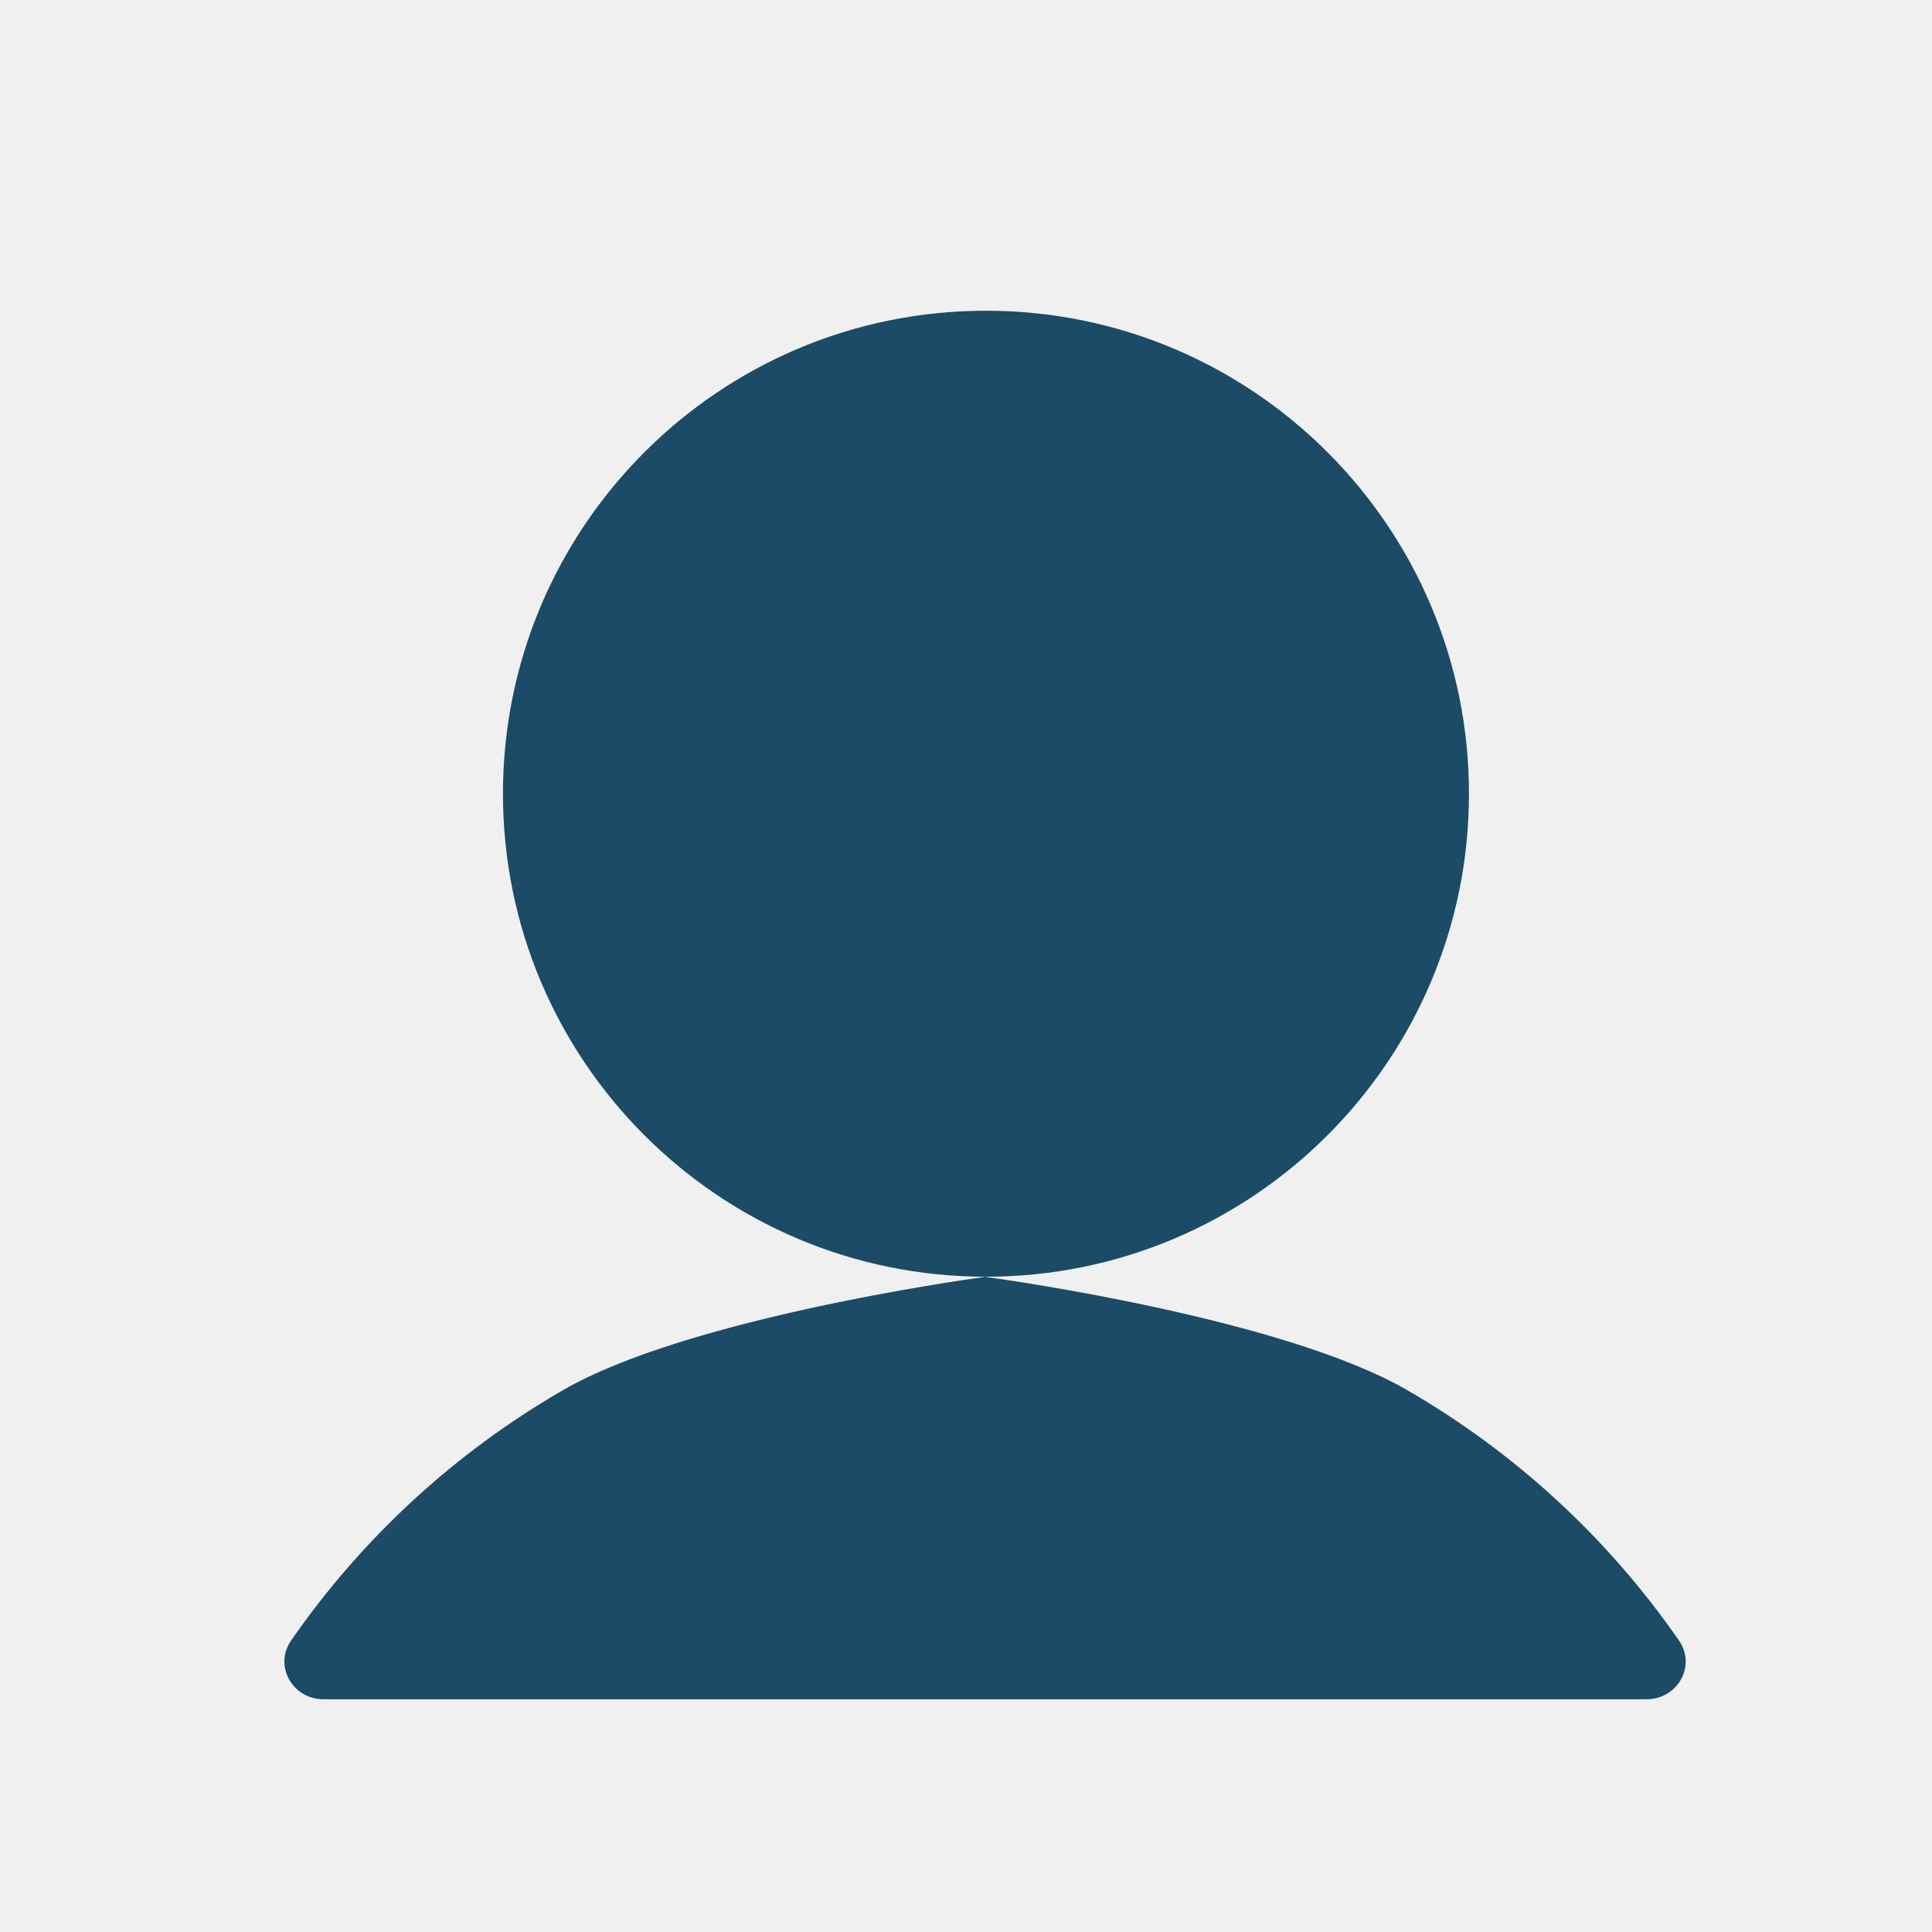
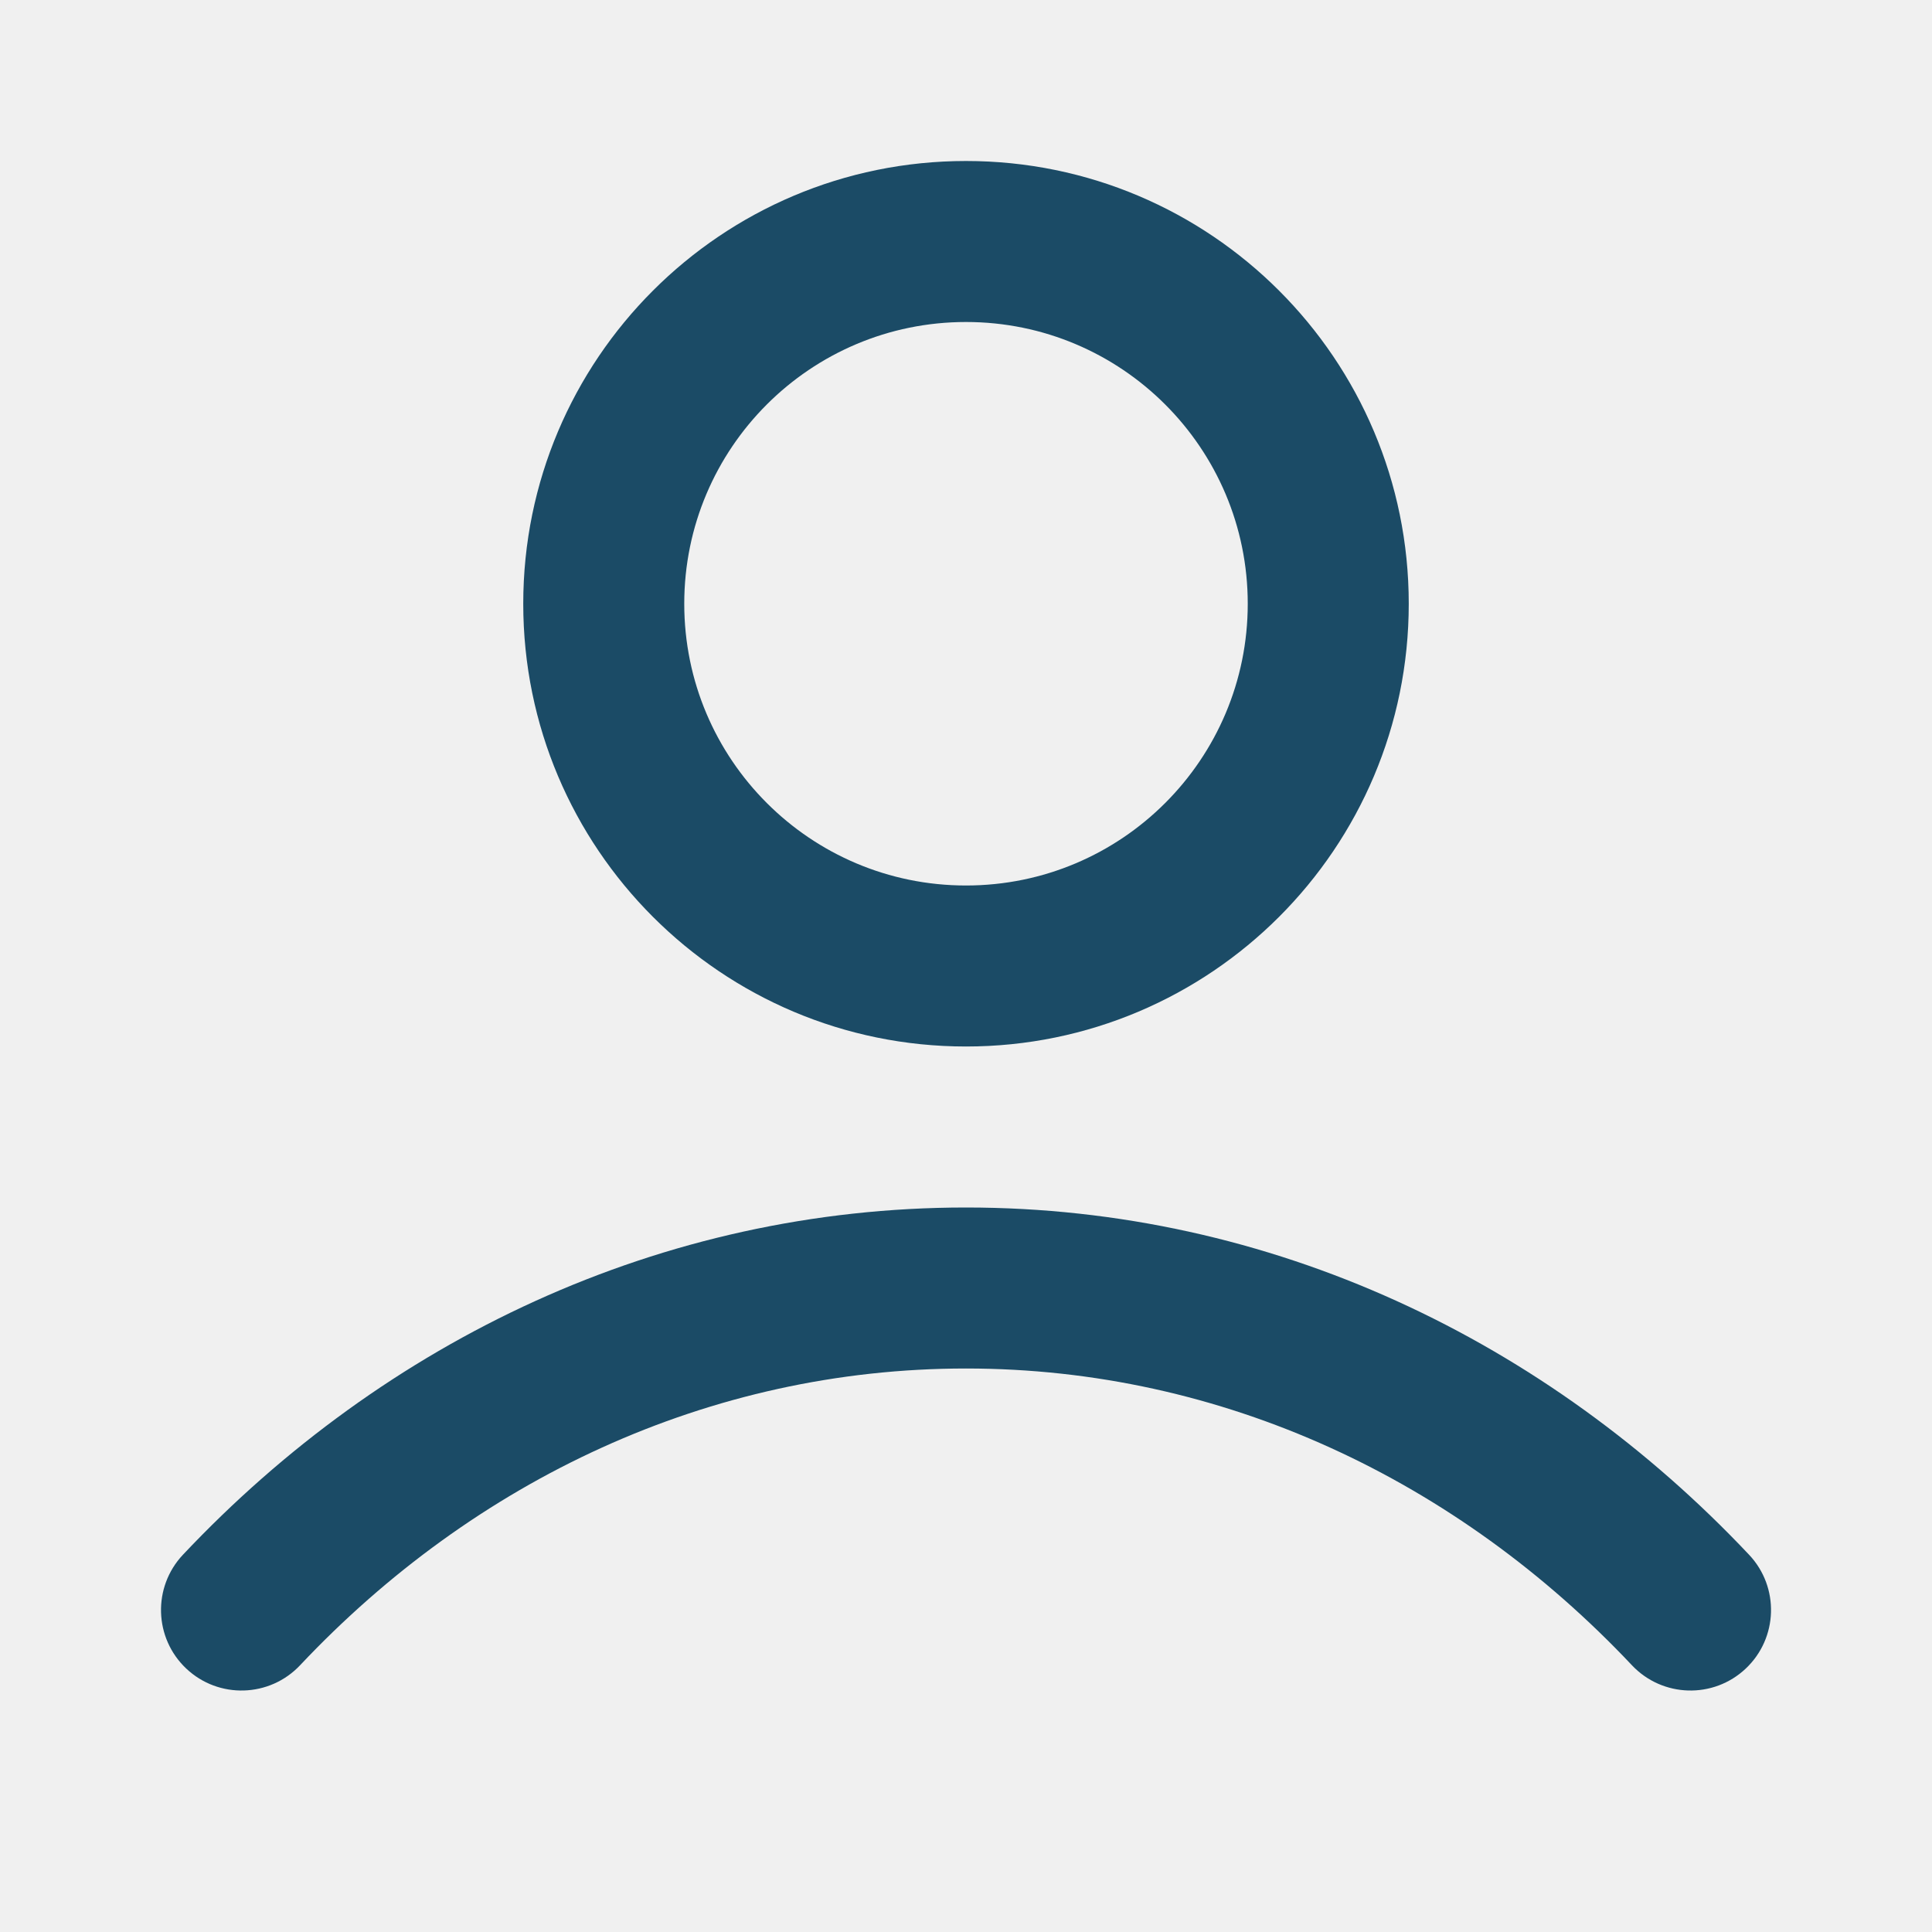
<svg xmlns="http://www.w3.org/2000/svg" width="24" height="24" viewBox="0 0 24 24" fill="none">
-   <path d="M12.248 15.86C15.561 15.86 18.248 13.174 18.248 9.86C18.248 6.547 15.561 3.86 12.248 3.86C8.934 3.86 6.248 6.547 6.248 9.86C6.248 13.174 8.934 15.86 12.248 15.86Z" fill="#1B4B66" />
-   <path d="M20.856 20.378C19.975 19.107 18.822 18.043 17.476 17.266C15.953 16.387 12.556 15.905 12.248 15.863V15.86L12.225 15.86V15.863C11.917 15.906 8.521 16.387 6.997 17.267C5.652 18.043 4.498 19.107 3.617 20.378C3.397 20.694 3.634 21.109 4.019 21.109L20.454 21.109C20.839 21.109 21.076 20.694 20.856 20.378Z" fill="#1B4B66" />
+   <g clip-path="url(#clip0_4059_7658)">
+     <path d="M2.272 19.314C1.894 19.716 1.912 20.349 2.314 20.728C2.716 21.107 3.349 21.088 3.728 20.686L2.272 19.314ZM20.272 20.686C20.651 21.088 21.284 21.107 21.686 20.728C22.088 20.349 22.107 19.716 21.728 19.314L20.272 20.686ZM15.5 7.5C15.5 9.433 13.933 11 12 11V13C15.038 13 17.5 10.538 17.5 7.5H15.5ZM12 11C10.067 11 8.5 9.433 8.5 7.5H6.5C6.5 10.538 8.962 13 12 13V11ZM8.5 7.5C8.5 5.567 10.067 4 12 4V2C8.962 2 6.5 4.462 6.5 7.5H8.5ZM12 4C13.933 4 15.5 5.567 15.5 7.5H17.5C17.5 4.462 15.038 2 12 2V4ZM3.728 20.686C5.893 18.389 8.809 17 12 17V15C8.205 15 4.778 16.656 2.272 19.314L3.728 20.686ZM12 17C15.191 17 18.107 18.389 20.272 20.686L21.728 19.314C19.222 16.656 15.795 15 12 15V17Z" fill="#1B4B66" />
+   </g>
+   <defs>
+     <clipPath id="clip0_4059_7658">
+       <rect width="24" height="24" fill="white" />
+     </clipPath>
+   </defs>
</svg>
